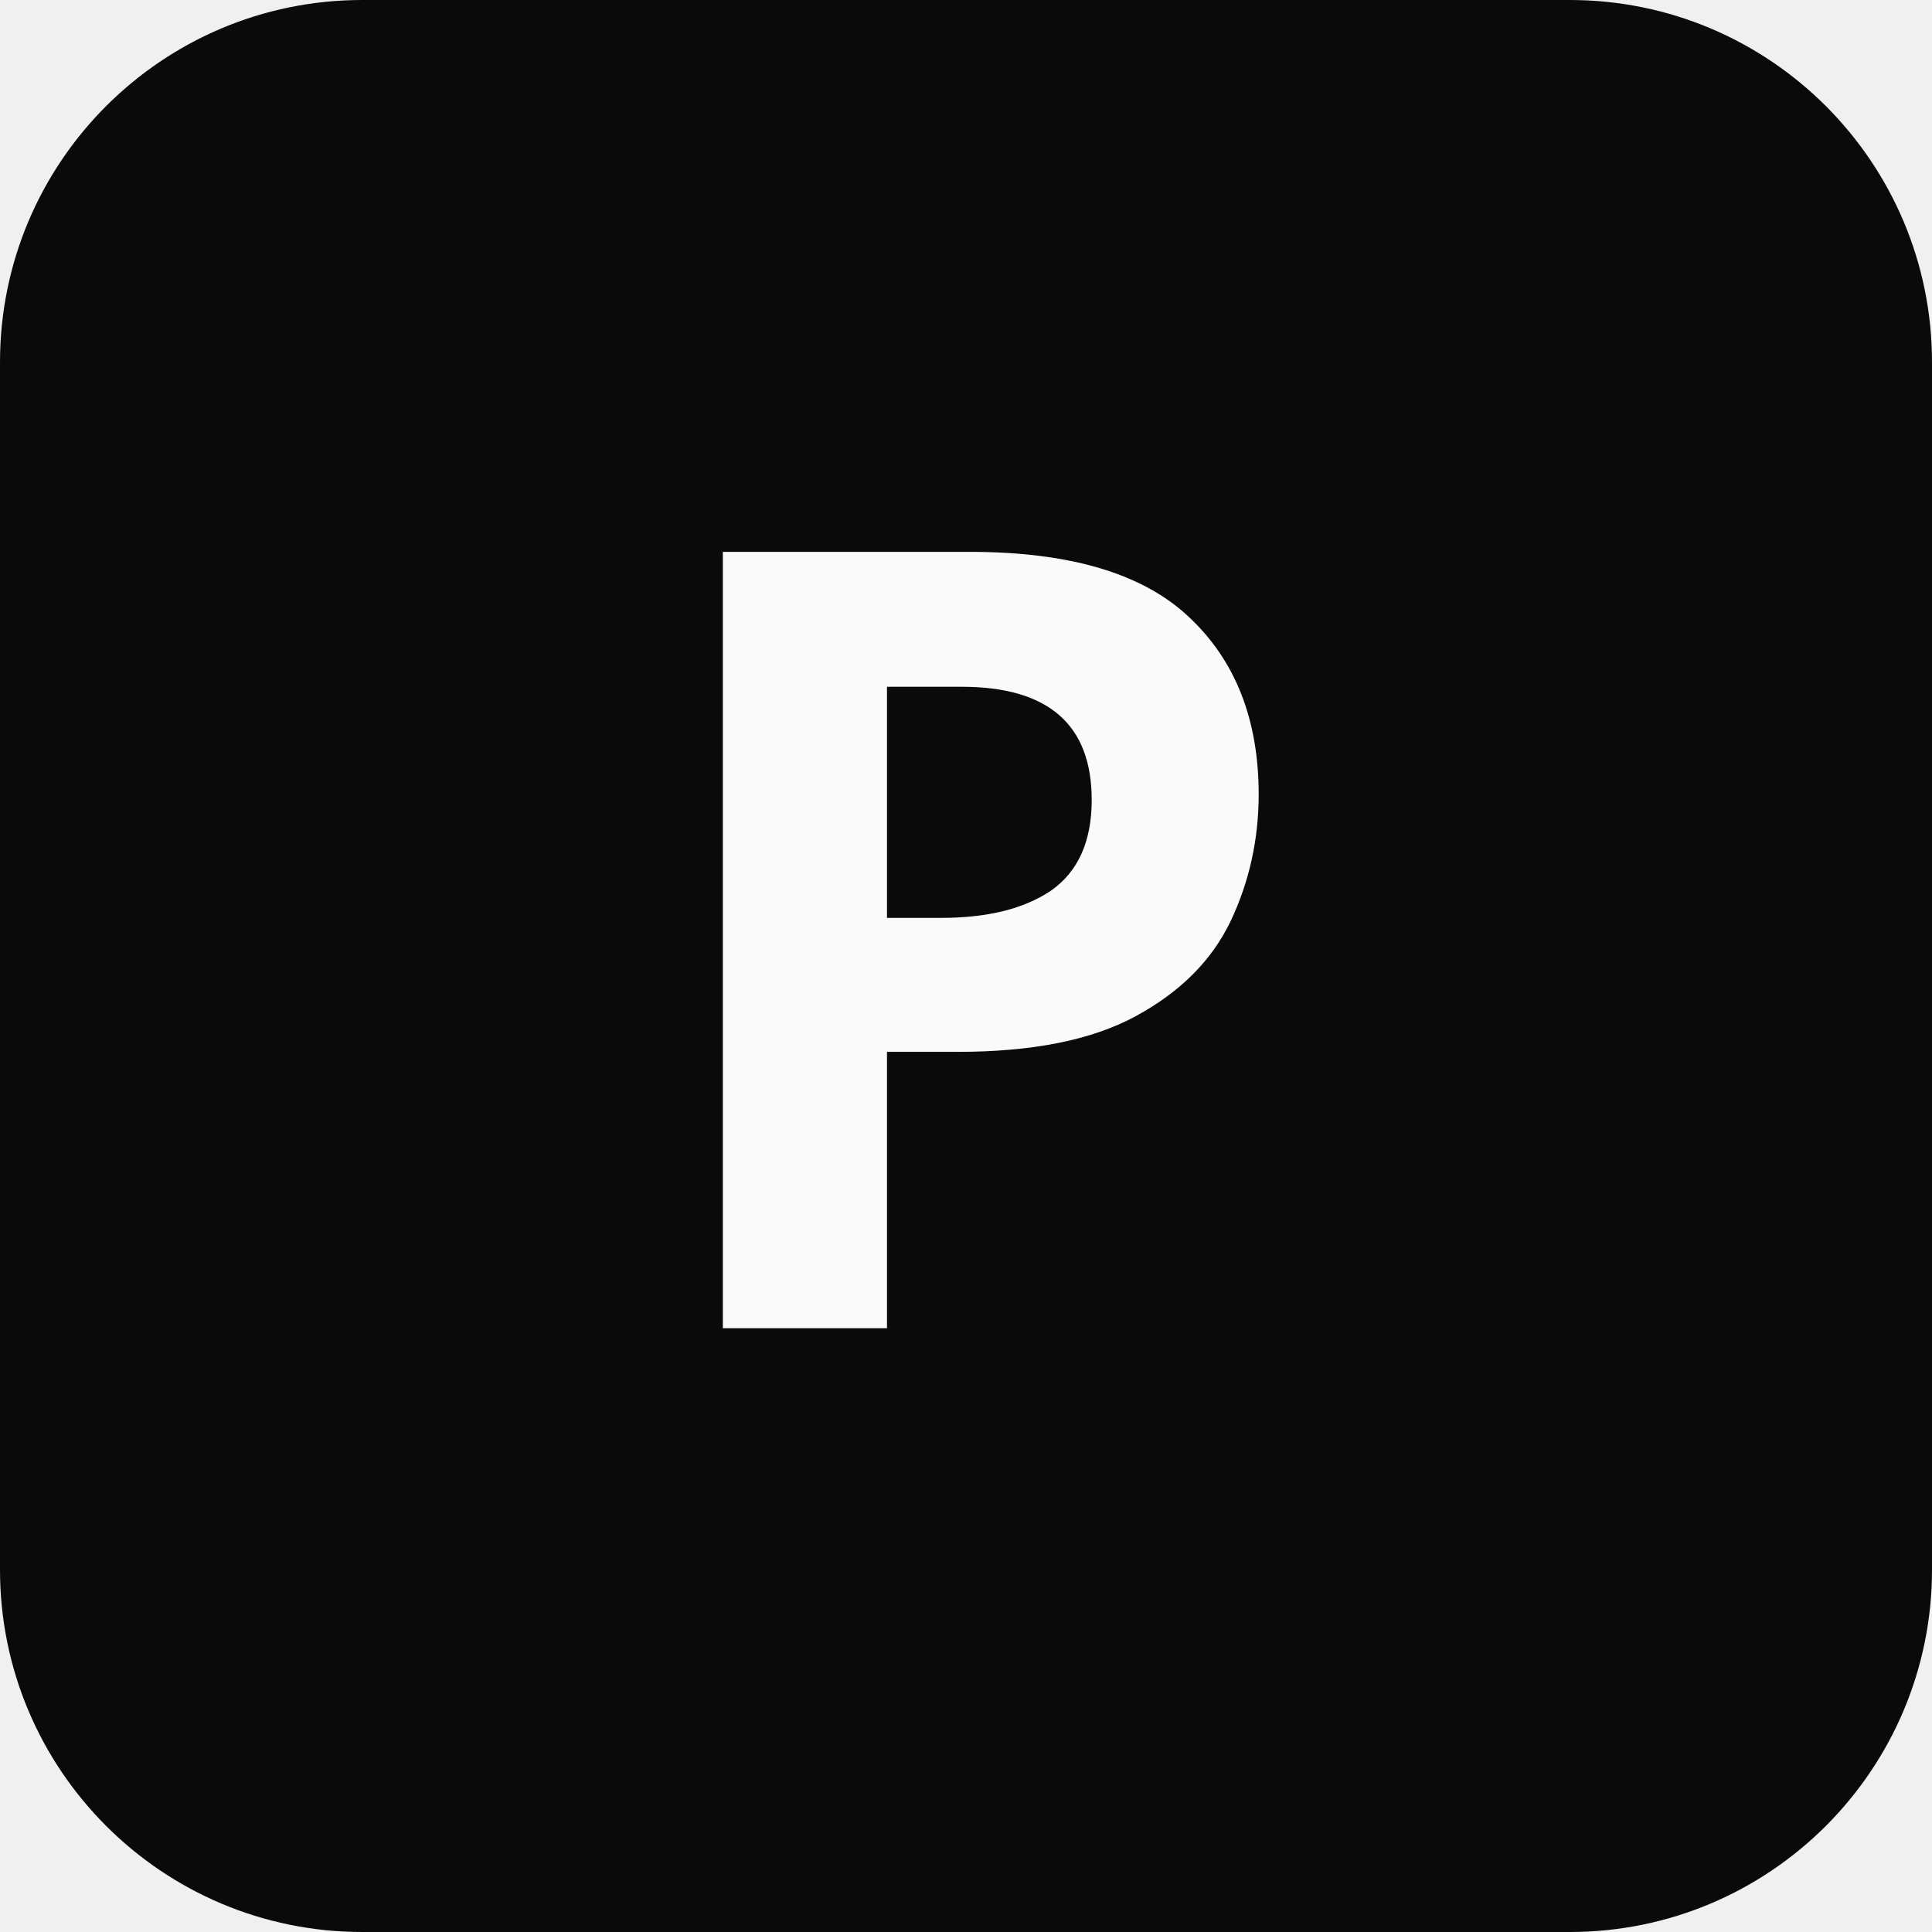
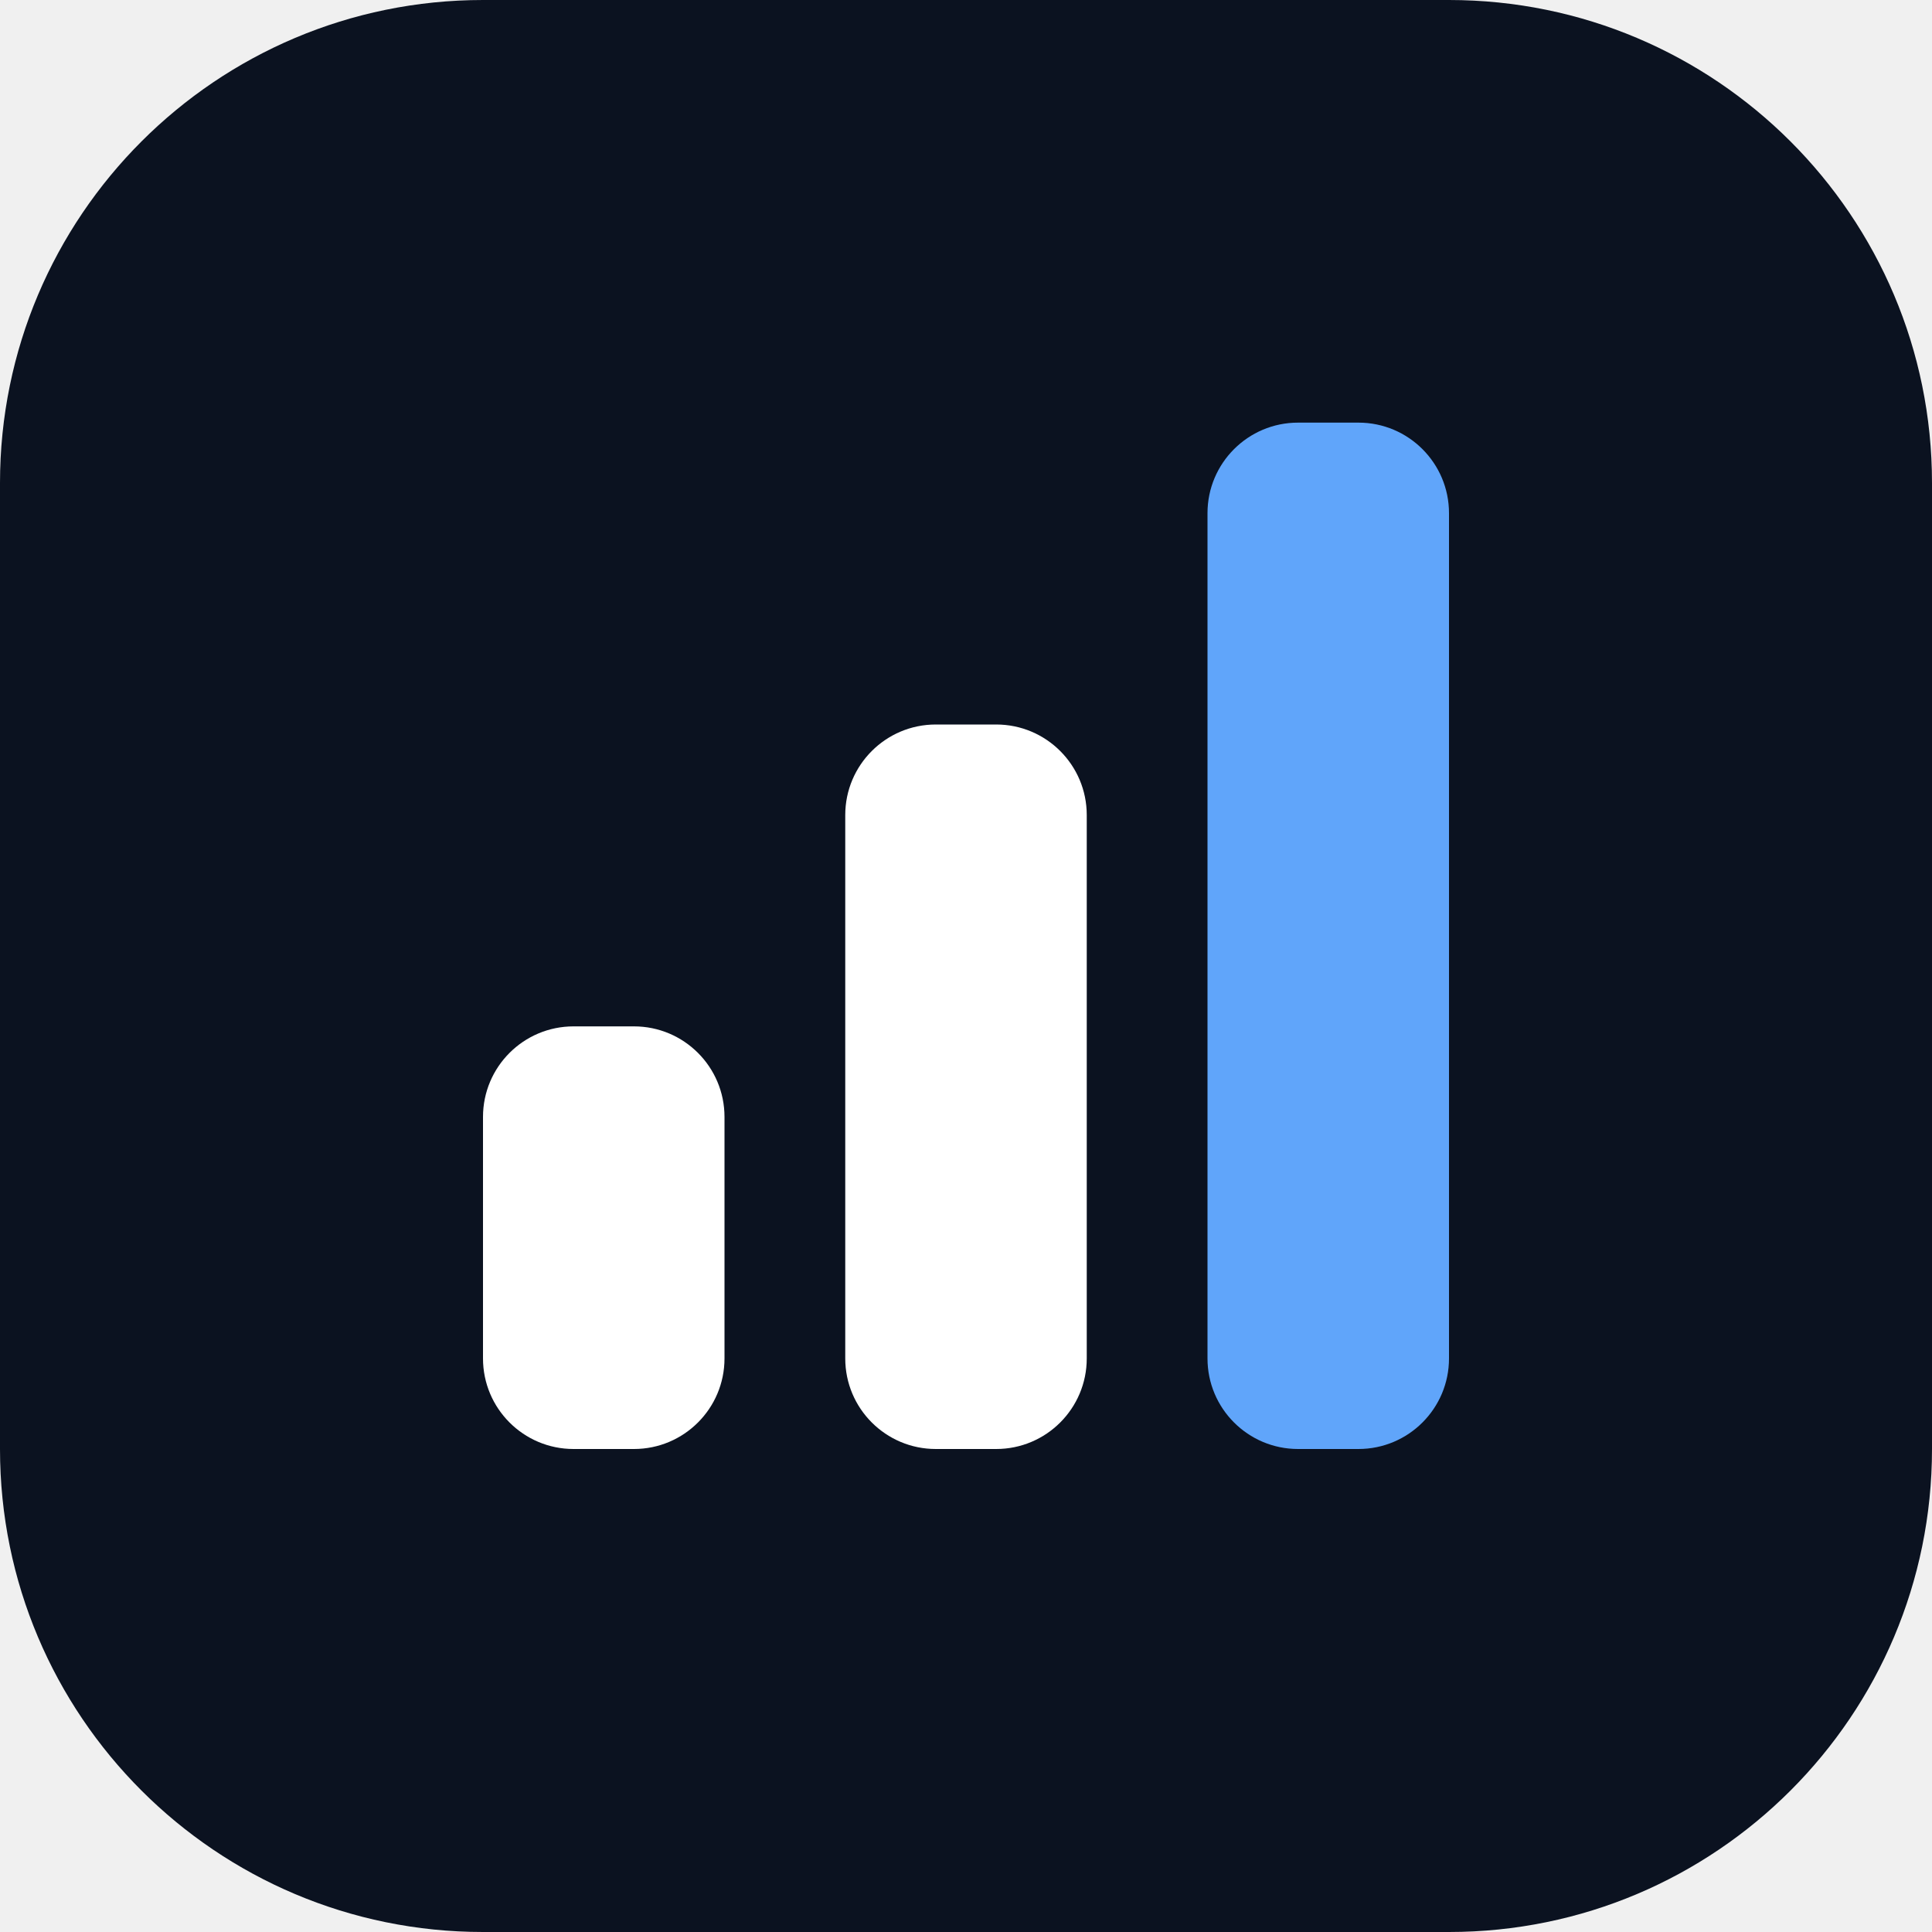
<svg xmlns="http://www.w3.org/2000/svg" viewBox="0 0 32 32">
-   <rect width="32" height="32" rx="6" fill="#0a0a0a" />
-   <text x="16" y="22" text-anchor="middle" fill="#fafafa" font-family="system-ui" font-size="18" font-weight="bold">P</text>
+   <rect width="32" height="32" rx="8" fill="#0b1220" />
+   <rect x="8" y="17" width="4" height="7" rx="1.5" fill="#ffffff" />
+   <rect x="14" y="12" width="4" height="12" rx="1.5" fill="#ffffff" />
+   <rect x="20" y="7" width="4" height="17" rx="1.5" fill="#60a5fa" />
</svg>
